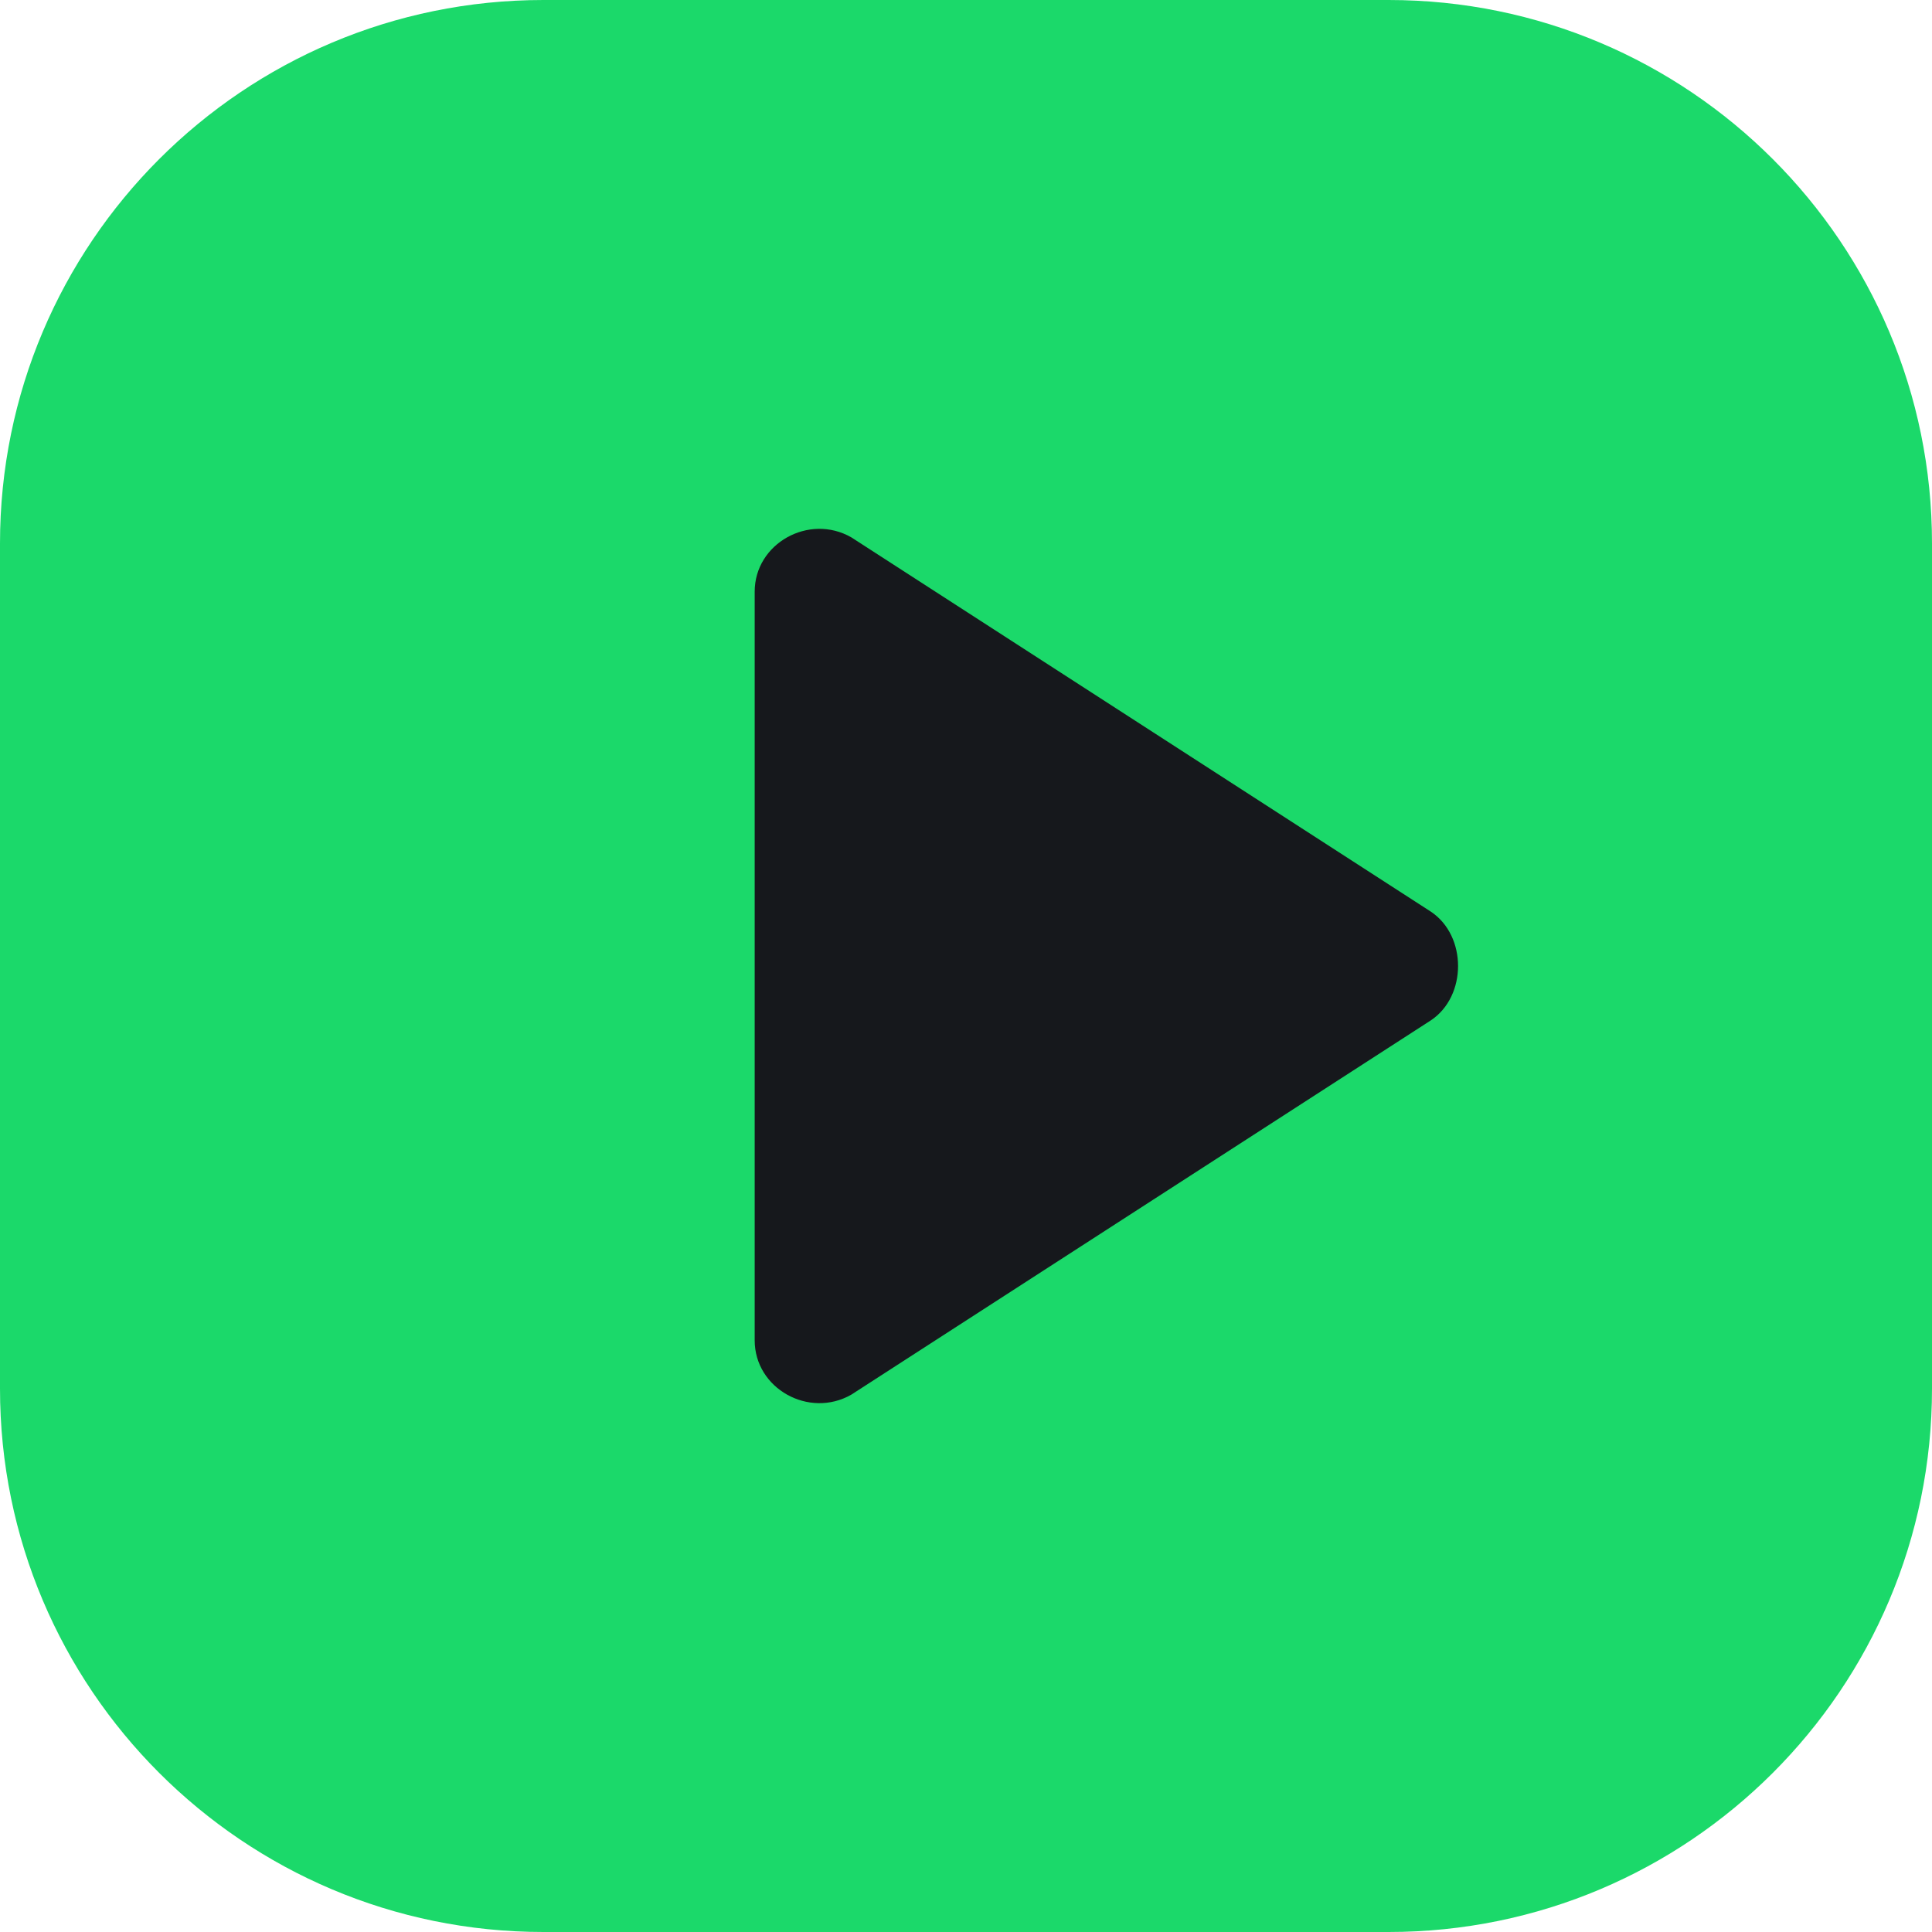
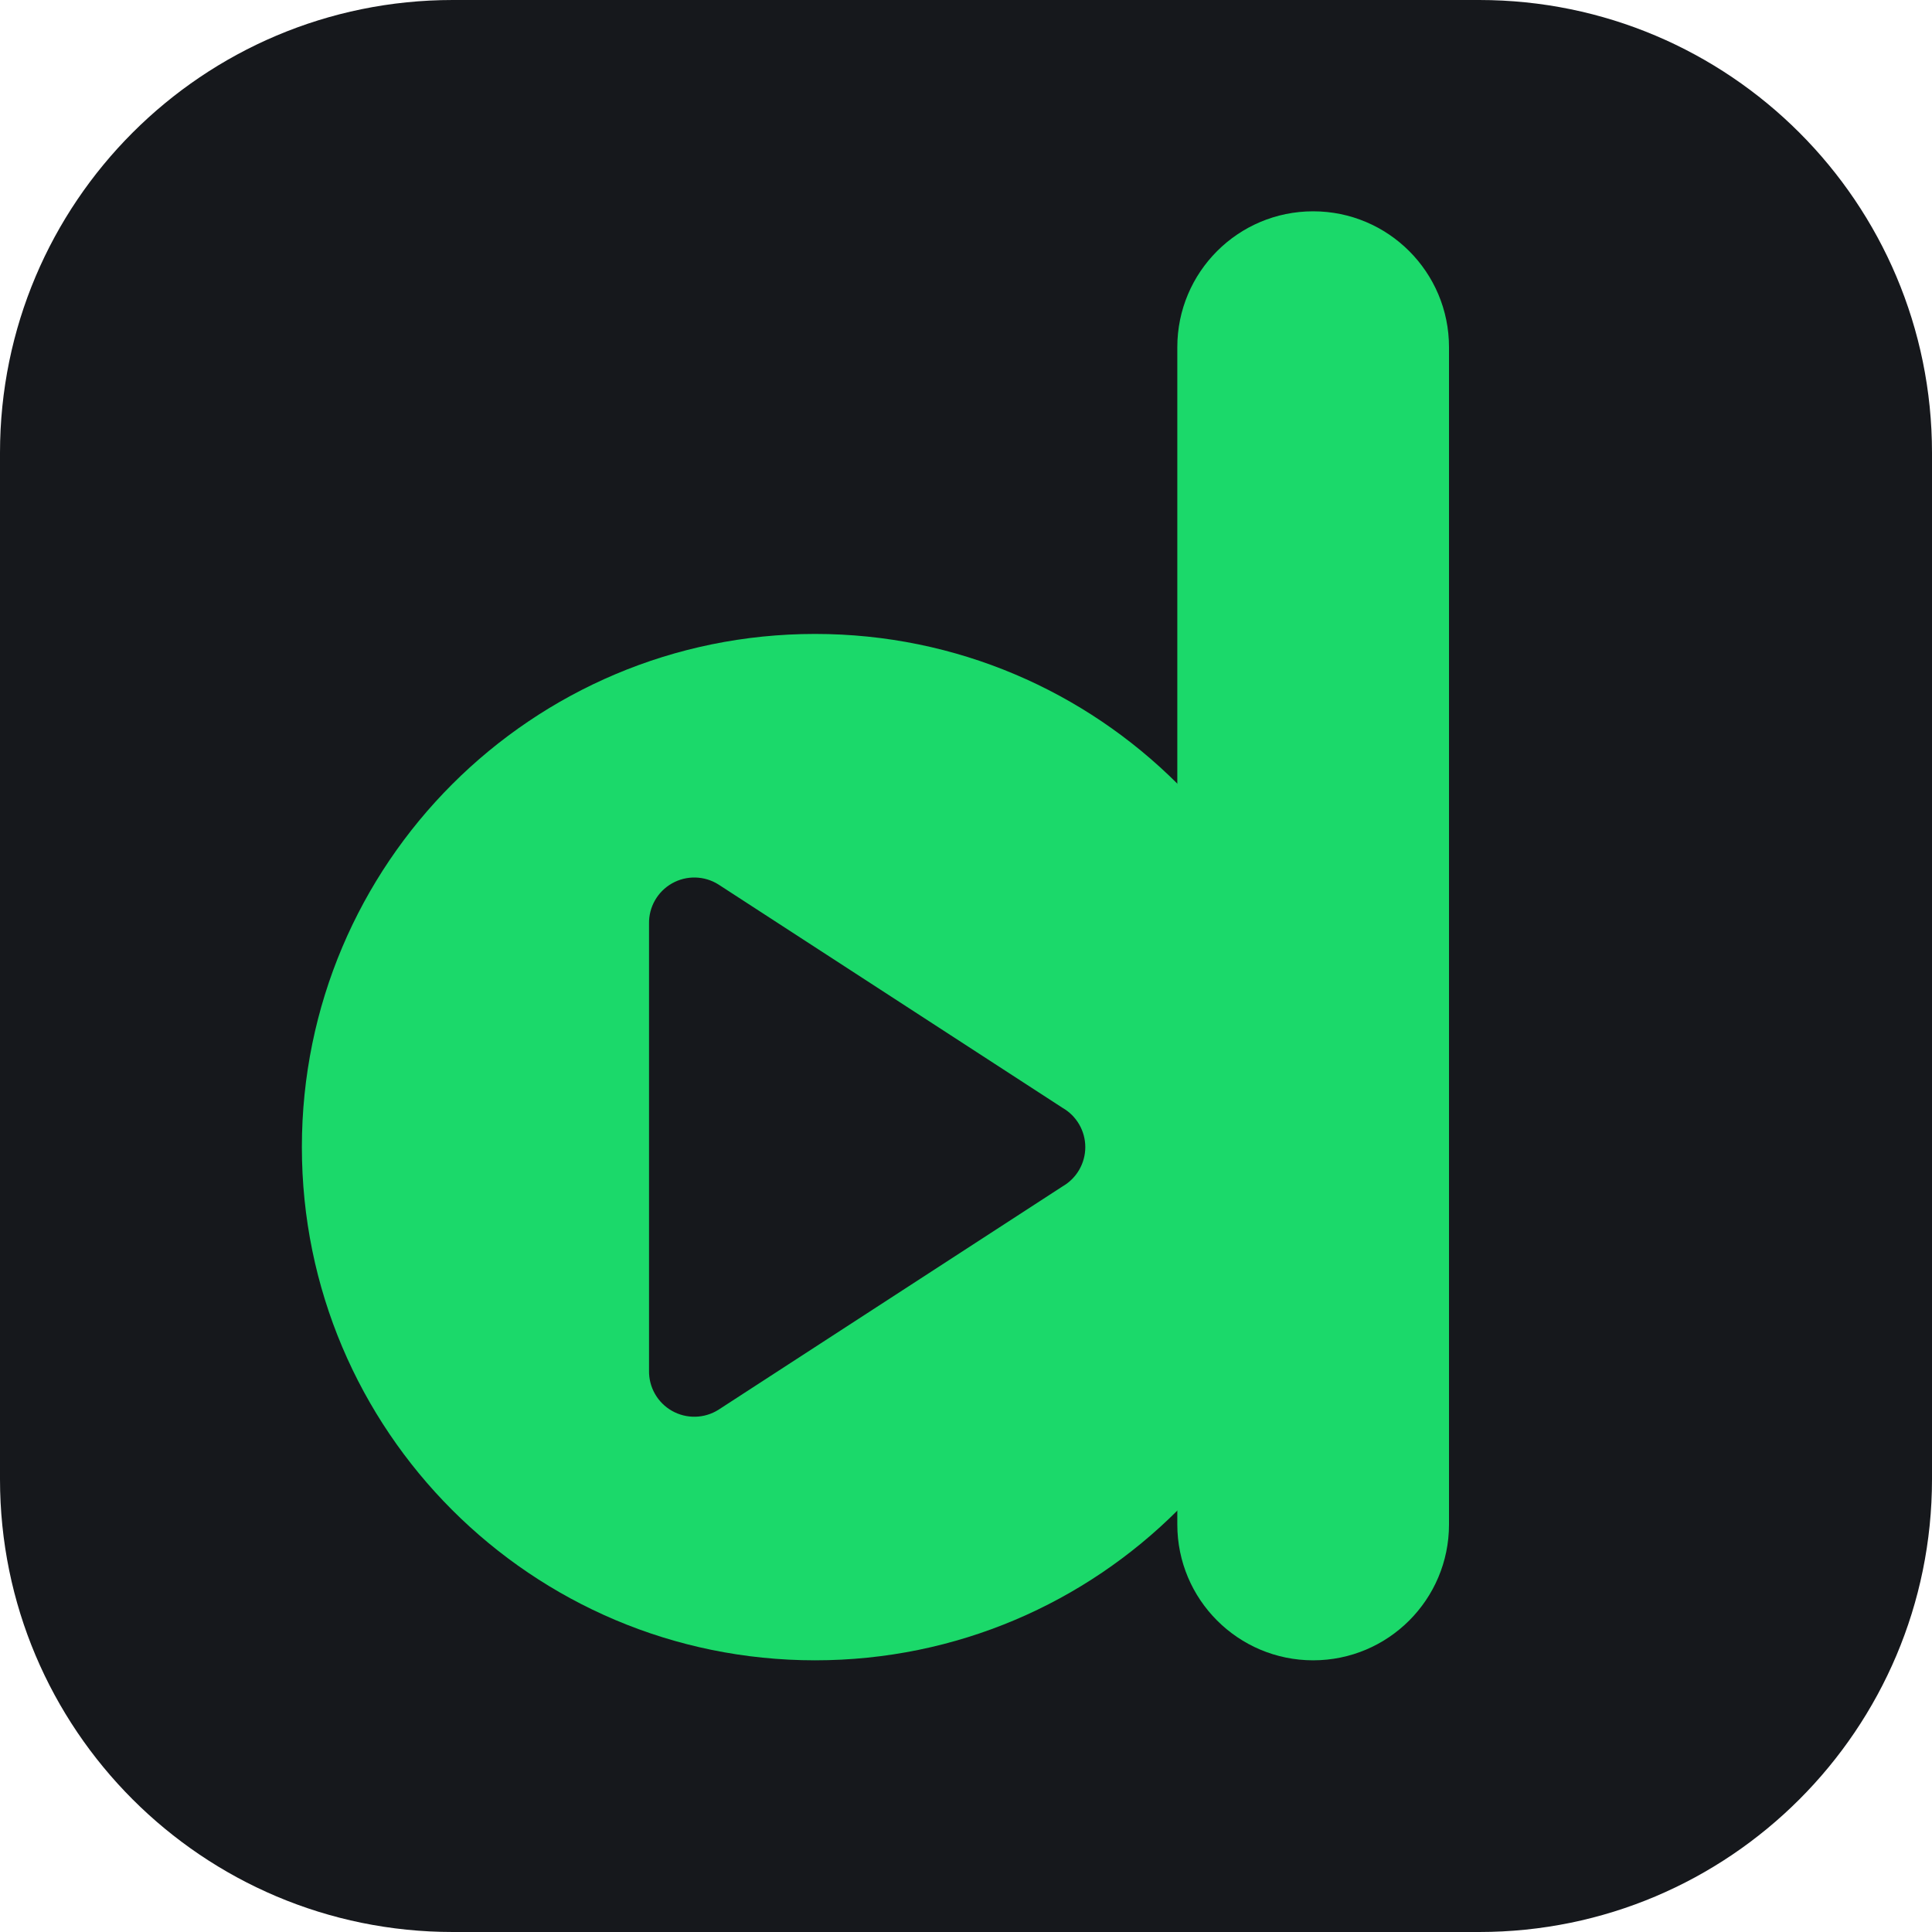
- <svg xmlns="http://www.w3.org/2000/svg" viewBox="0 0 32 32">
-   <rect width="32" height="32" rx="9" fill="#1bd96a" />
-   <path d="M12.5 9.8v12.4c0 .8.9 1.3 1.6.9l9.6-6.2c.6-.4.6-1.4 0-1.8l-9.6-6.2c-.7-.4-1.6.1-1.6.9z" fill="#16181c" />
+ <svg xmlns="http://www.w3.org/2000/svg" viewBox="0 0 64 64">
+   <rect width="64" height="64" rx="15" fill="#16181c" />
+   <circle cx="27" cy="38" r="17" fill="#1bd96a" />
+   <rect x="39" y="7" width="9" height="48" rx="4.5" fill="#1bd96a" />
+   <path d="M21.5 30.6v14.8a1.5 1.5 0 0 0 2.3 1.3l11.4-7.4a1.5 1.5 0 0 0 0-2.6l-11.4-7.4a1.5 1.5 0 0 0-2.3 1.3Z" fill="#16181c" />
</svg>
